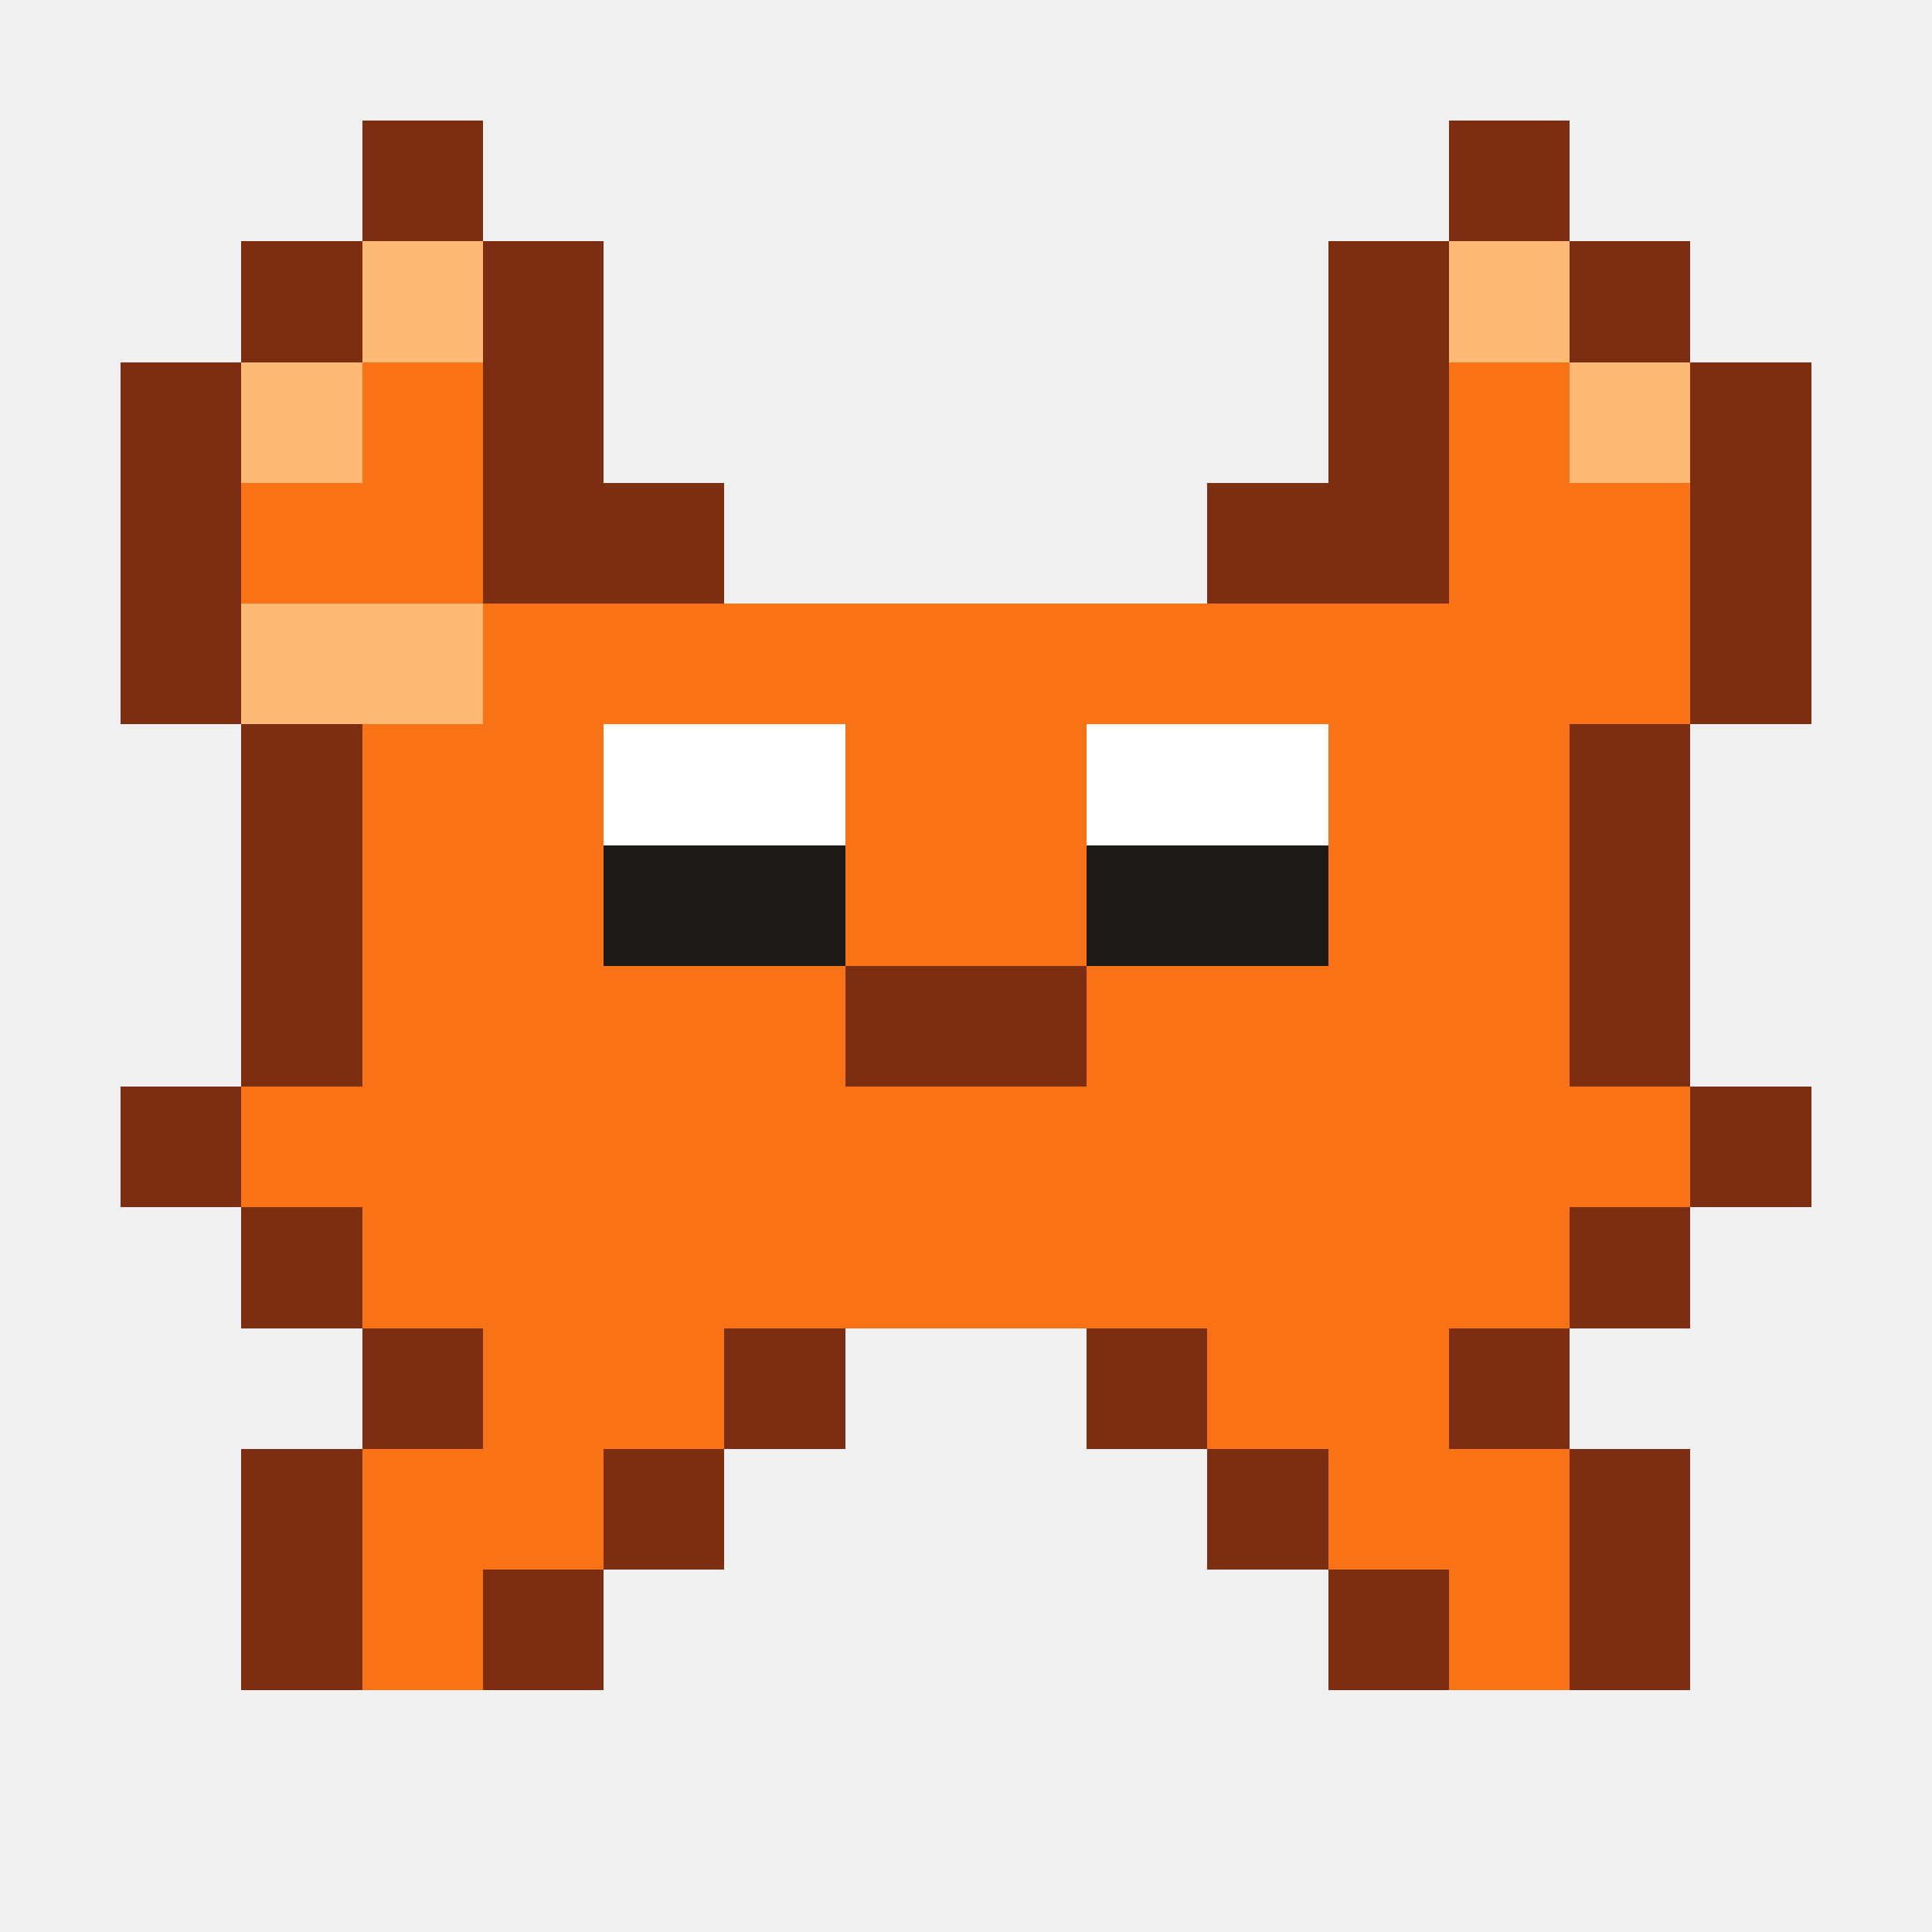
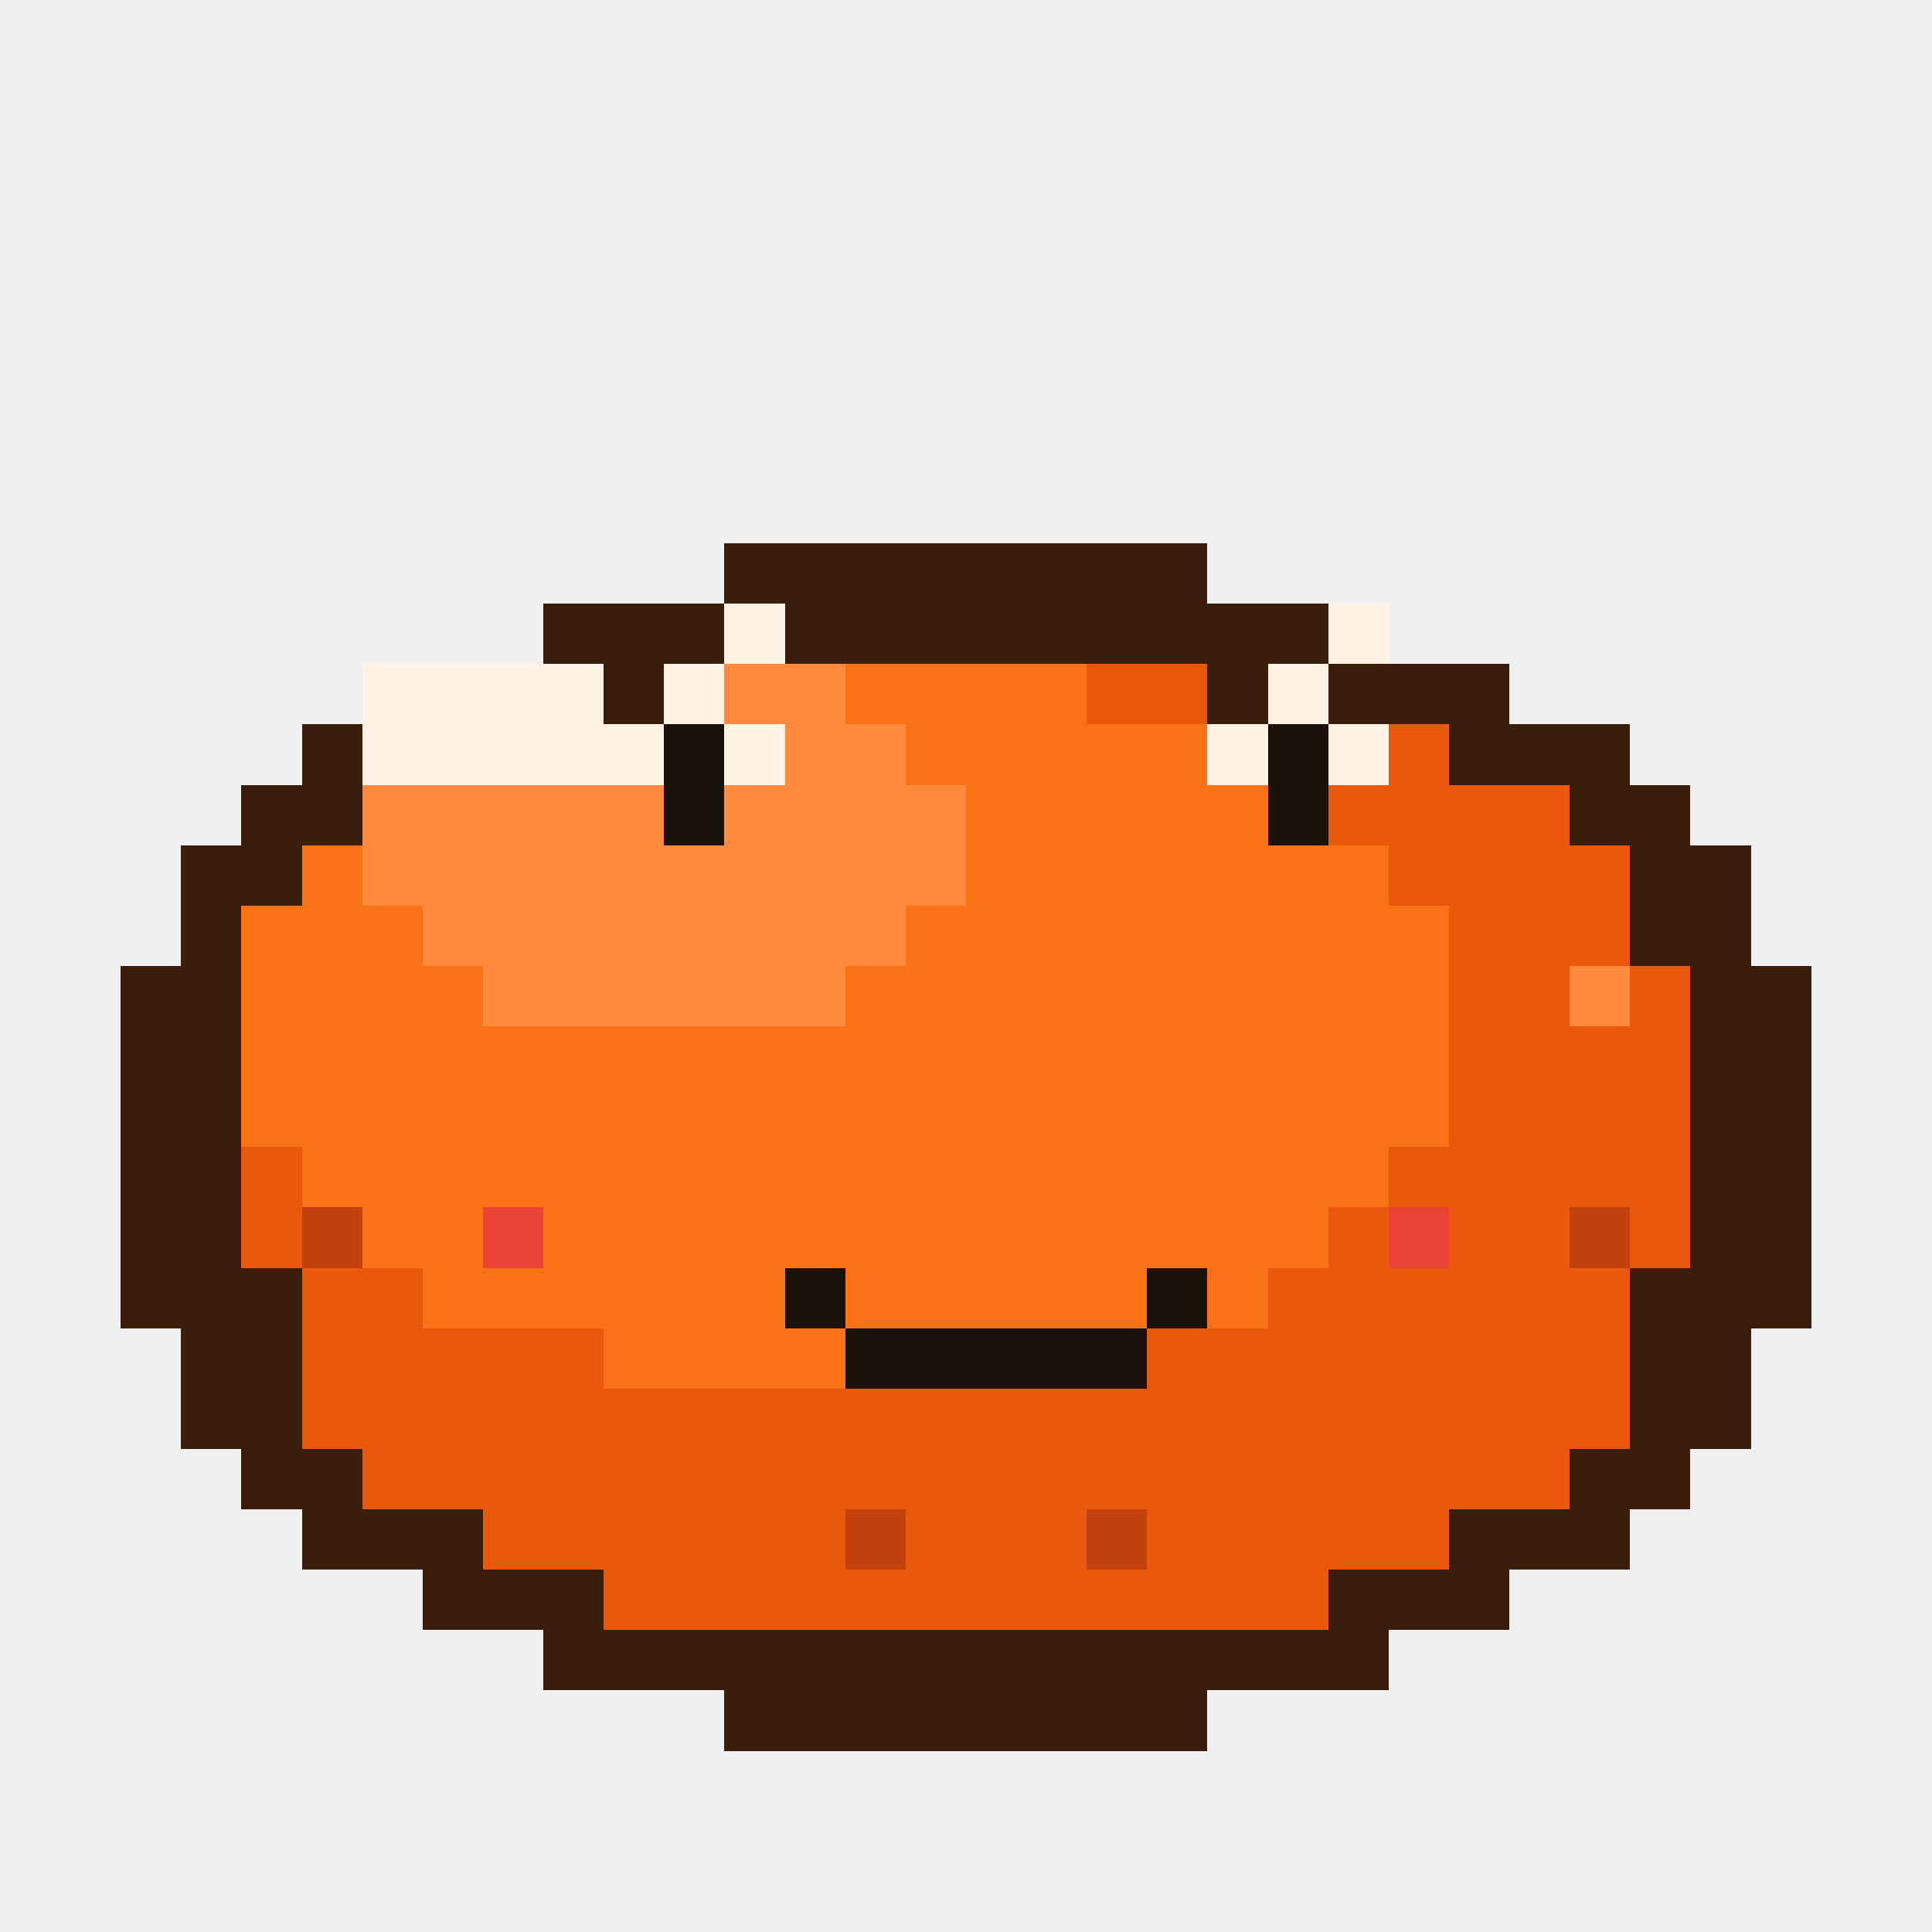
- <svg xmlns="http://www.w3.org/2000/svg" viewBox="0 0 256 256" width="256" height="256" role="img" aria-labelledby="t d">
-   <g shape-rendering="crispEdges">
-     <g fill="#7C2D12">
-       <rect x="48" y="16" width="16" height="16" />
-       <rect x="192" y="16" width="16" height="16" />
-       <rect x="32" y="32" width="16" height="16" />
-       <rect x="64" y="32" width="16" height="16" />
-       <rect x="176" y="32" width="16" height="16" />
-       <rect x="208" y="32" width="16" height="16" />
-       <rect x="16" y="48" width="16" height="16" />
-       <rect x="64" y="48" width="16" height="16" />
-       <rect x="176" y="48" width="16" height="16" />
-       <rect x="224" y="48" width="16" height="16" />
-       <rect x="16" y="64" width="16" height="16" />
-       <rect x="64" y="64" width="32" height="16" />
-       <rect x="160" y="64" width="32" height="16" />
-       <rect x="224" y="64" width="16" height="16" />
-       <rect x="16" y="80" width="16" height="16" />
-       <rect x="224" y="80" width="16" height="16" />
-       <rect x="32" y="96" width="16" height="16" />
-       <rect x="208" y="96" width="16" height="16" />
-       <rect x="32" y="112" width="16" height="16" />
-       <rect x="208" y="112" width="16" height="16" />
-       <rect x="32" y="128" width="16" height="16" />
-       <rect x="112" y="128" width="32" height="16" />
-       <rect x="208" y="128" width="16" height="16" />
-       <rect x="16" y="144" width="16" height="16" />
-       <rect x="224" y="144" width="16" height="16" />
-       <rect x="32" y="160" width="16" height="16" />
-       <rect x="208" y="160" width="16" height="16" />
-       <rect x="48" y="176" width="16" height="16" />
-       <rect x="96" y="176" width="16" height="16" />
-       <rect x="144" y="176" width="16" height="16" />
-       <rect x="192" y="176" width="16" height="16" />
-       <rect x="32" y="192" width="16" height="16" />
-       <rect x="80" y="192" width="16" height="16" />
-       <rect x="160" y="192" width="16" height="16" />
-       <rect x="208" y="192" width="16" height="16" />
-       <rect x="32" y="208" width="16" height="16" />
-       <rect x="64" y="208" width="16" height="16" />
-       <rect x="176" y="208" width="16" height="16" />
-       <rect x="208" y="208" width="16" height="16" />
-     </g>
-     <g fill="#F97316">
-       <rect x="48" y="48" width="16" height="16" />
-       <rect x="192" y="48" width="16" height="16" />
-       <rect x="32" y="64" width="32" height="16" />
-       <rect x="192" y="64" width="32" height="16" />
-       <rect x="64" y="80" width="160" height="16" />
-       <rect x="48" y="96" width="32" height="16" />
-       <rect x="112" y="96" width="32" height="16" />
-       <rect x="176" y="96" width="32" height="16" />
-       <rect x="48" y="112" width="32" height="16" />
-       <rect x="112" y="112" width="32" height="16" />
-       <rect x="176" y="112" width="32" height="16" />
-       <rect x="48" y="128" width="64" height="16" />
-       <rect x="144" y="128" width="64" height="16" />
-       <rect x="32" y="144" width="192" height="16" />
-       <rect x="48" y="160" width="160" height="16" />
-       <rect x="64" y="176" width="32" height="16" />
-       <rect x="160" y="176" width="32" height="16" />
-       <rect x="48" y="192" width="32" height="16" />
-       <rect x="176" y="192" width="32" height="16" />
-       <rect x="48" y="208" width="16" height="16" />
-       <rect x="192" y="208" width="16" height="16" />
-     </g>
-     <g fill="#FDBA74">
-       <rect x="48" y="32" width="16" height="16" />
-       <rect x="192" y="32" width="16" height="16" />
-       <rect x="32" y="48" width="16" height="16" />
-       <rect x="208" y="48" width="16" height="16" />
-       <rect x="32" y="80" width="32" height="16" />
-     </g>
-     <g fill="#FFFFFF">
-       <rect x="80" y="96" width="32" height="16" />
-       <rect x="144" y="96" width="32" height="16" />
-     </g>
-     <g fill="#1C1917">
-       <rect x="80" y="112" width="32" height="16" />
-       <rect x="144" y="112" width="32" height="16" />
+ <svg xmlns="http://www.w3.org/2000/svg" width="256" height="256" viewBox="0 0 256 256" role="img" aria-labelledby="title desc">
+   <style>@media (prefers-reduced-motion: no-preference){.grr-idle{animation:grr-idle 3.4s ease-in-out infinite}@keyframes grr-idle{0%,100%{transform:translateY(0)}50%{transform:translateY(-4px)}}}</style>
+   <g class="grr-idle">
+     <g shape-rendering="crispEdges">
+       <path fill="#3B1D0B" d="M96 72h64v8h-64z" />
+       <path fill="#3B1D0B" d="M72 80h24v8h-24z" />
+       <path fill="#FFF3E4" d="M96 80h8v8h-8z" />
+       <path fill="#3B1D0B" d="M104 80h72v8h-72z" />
+       <path fill="#FFF3E4" d="M176 80h8v8h-8z" />
+       <path fill="#FFF3E4" d="M48 88h32v8h-32z" />
+       <path fill="#3B1D0B" d="M80 88h8v8h-8z" />
+       <path fill="#FFF3E4" d="M88 88h8v8h-8z" />
+       <path fill="#FF8A3D" d="M96 88h16v8h-16z" />
+       <path fill="#F97316" d="M112 88h32v8h-32z" />
+       <path fill="#EA580C" d="M144 88h16v8h-16z" />
+       <path fill="#3B1D0B" d="M160 88h8v8h-8z" />
+       <path fill="#FFF3E4" d="M168 88h8v8h-8z" />
+       <path fill="#3B1D0B" d="M176 88h24v8h-24z" />
+       <path fill="#3B1D0B" d="M40 96h8v8h-8z" />
+       <path fill="#FFF3E4" d="M48 96h40v8h-40z" />
+       <path fill="#1A120B" d="M88 96h8v16h-8z" />
+       <path fill="#FFF3E4" d="M96 96h8v8h-8z" />
+       <path fill="#FF8A3D" d="M104 96h16v8h-16z" />
+       <path fill="#F97316" d="M120 96h40v8h-40z" />
+       <path fill="#FFF3E4" d="M160 96h8v8h-8z" />
+       <path fill="#1A120B" d="M168 96h8v16h-8z" />
+       <path fill="#FFF3E4" d="M176 96h8v8h-8z" />
+       <path fill="#EA580C" d="M184 96h8v8h-8z" />
+       <path fill="#3B1D0B" d="M192 96h24v8h-24z" />
+       <path fill="#3B1D0B" d="M32 104h16v8h-16z" />
+       <path fill="#FF8A3D" d="M48 104h40v8h-40z" />
+       <path fill="#FF8A3D" d="M96 104h32v8h-32z" />
+       <path fill="#F97316" d="M128 104h40v8h-40z" />
+       <path fill="#EA580C" d="M176 104h32v8h-32z" />
+       <path fill="#3B1D0B" d="M208 104h16v8h-16z" />
+       <path fill="#3B1D0B" d="M24 112h16v8h-16z" />
+       <path fill="#F97316" d="M40 112h8v8h-8z" />
+       <path fill="#FF8A3D" d="M48 112h80v8h-80z" />
+       <path fill="#F97316" d="M128 112h56v8h-56z" />
+       <path fill="#EA580C" d="M184 112h32v8h-32z" />
+       <path fill="#3B1D0B" d="M216 112h16v16h-16z" />
+       <path fill="#3B1D0B" d="M24 120h8v8h-8z" />
+       <path fill="#F97316" d="M32 120h24v8h-24z" />
+       <path fill="#FF8A3D" d="M56 120h64v8h-64z" />
+       <path fill="#F97316" d="M120 120h72v8h-72z" />
+       <path fill="#EA580C" d="M192 120h24v8h-24z" />
+       <path fill="#3B1D0B" d="M16 128h16v40h-16z" />
+       <path fill="#F97316" d="M32 128h32v8h-32z" />
+       <path fill="#FF8A3D" d="M64 128h48v8h-48z" />
+       <path fill="#F97316" d="M112 128h80v8h-80z" />
+       <path fill="#EA580C" d="M192 128h16v8h-16z" />
+       <path fill="#FF8A3D" d="M208 128h8v8h-8z" />
+       <path fill="#EA580C" d="M216 128h8v8h-8z" />
+       <path fill="#3B1D0B" d="M224 128h16v40h-16z" />
+       <path fill="#F97316" d="M32 136h160v16h-160z" />
+       <path fill="#EA580C" d="M192 136h32v16h-32z" />
+       <path fill="#EA580C" d="M32 152h8v16h-8z" />
+       <path fill="#F97316" d="M40 152h144v8h-144z" />
+       <path fill="#EA580C" d="M184 152h40v8h-40z" />
+       <path fill="#C2410C" d="M40 160h8v8h-8z" />
+       <path fill="#F97316" d="M48 160h16v8h-16z" />
+       <path fill="#EA4335" d="M64 160h8v8h-8z" />
+       <path fill="#F97316" d="M72 160h104v8h-104z" />
+       <path fill="#EA580C" d="M176 160h8v8h-8z" />
+       <path fill="#EA4335" d="M184 160h8v8h-8z" />
+       <path fill="#EA580C" d="M192 160h16v8h-16z" />
+       <path fill="#C2410C" d="M208 160h8v8h-8z" />
+       <path fill="#EA580C" d="M216 160h8v8h-8z" />
+       <path fill="#3B1D0B" d="M16 168h24v8h-24z" />
+       <path fill="#EA580C" d="M40 168h16v8h-16z" />
+       <path fill="#F97316" d="M56 168h48v8h-48z" />
+       <path fill="#1A120B" d="M104 168h8v8h-8z" />
+       <path fill="#F97316" d="M112 168h40v8h-40z" />
+       <path fill="#1A120B" d="M152 168h8v8h-8z" />
+       <path fill="#F97316" d="M160 168h8v8h-8z" />
+       <path fill="#EA580C" d="M168 168h48v8h-48z" />
+       <path fill="#3B1D0B" d="M216 168h24v8h-24z" />
+       <path fill="#3B1D0B" d="M24 176h16v16h-16z" />
+       <path fill="#EA580C" d="M40 176h40v8h-40z" />
+       <path fill="#F97316" d="M80 176h32v8h-32z" />
+       <path fill="#1A120B" d="M112 176h40v8h-40z" />
+       <path fill="#EA580C" d="M152 176h64v8h-64z" />
+       <path fill="#3B1D0B" d="M216 176h16v16h-16z" />
+       <path fill="#EA580C" d="M40 184h176v8h-176z" />
+       <path fill="#3B1D0B" d="M32 192h16v8h-16z" />
+       <path fill="#EA580C" d="M48 192h160v8h-160z" />
+       <path fill="#3B1D0B" d="M208 192h16v8h-16z" />
+       <path fill="#3B1D0B" d="M40 200h24v8h-24z" />
+       <path fill="#EA580C" d="M64 200h48v8h-48z" />
+       <path fill="#C2410C" d="M112 200h8v8h-8z" />
+       <path fill="#EA580C" d="M120 200h24v8h-24z" />
+       <path fill="#C2410C" d="M144 200h8v8h-8z" />
+       <path fill="#EA580C" d="M152 200h40v8h-40z" />
+       <path fill="#3B1D0B" d="M192 200h24v8h-24z" />
+       <path fill="#3B1D0B" d="M56 208h24v8h-24z" />
+       <path fill="#EA580C" d="M80 208h96v8h-96z" />
+       <path fill="#3B1D0B" d="M176 208h24v8h-24z" />
+       <path fill="#3B1D0B" d="M72 216h112v8h-112z" />
+       <path fill="#3B1D0B" d="M96 224h64v8h-64z" />
    </g>
  </g>
</svg>
